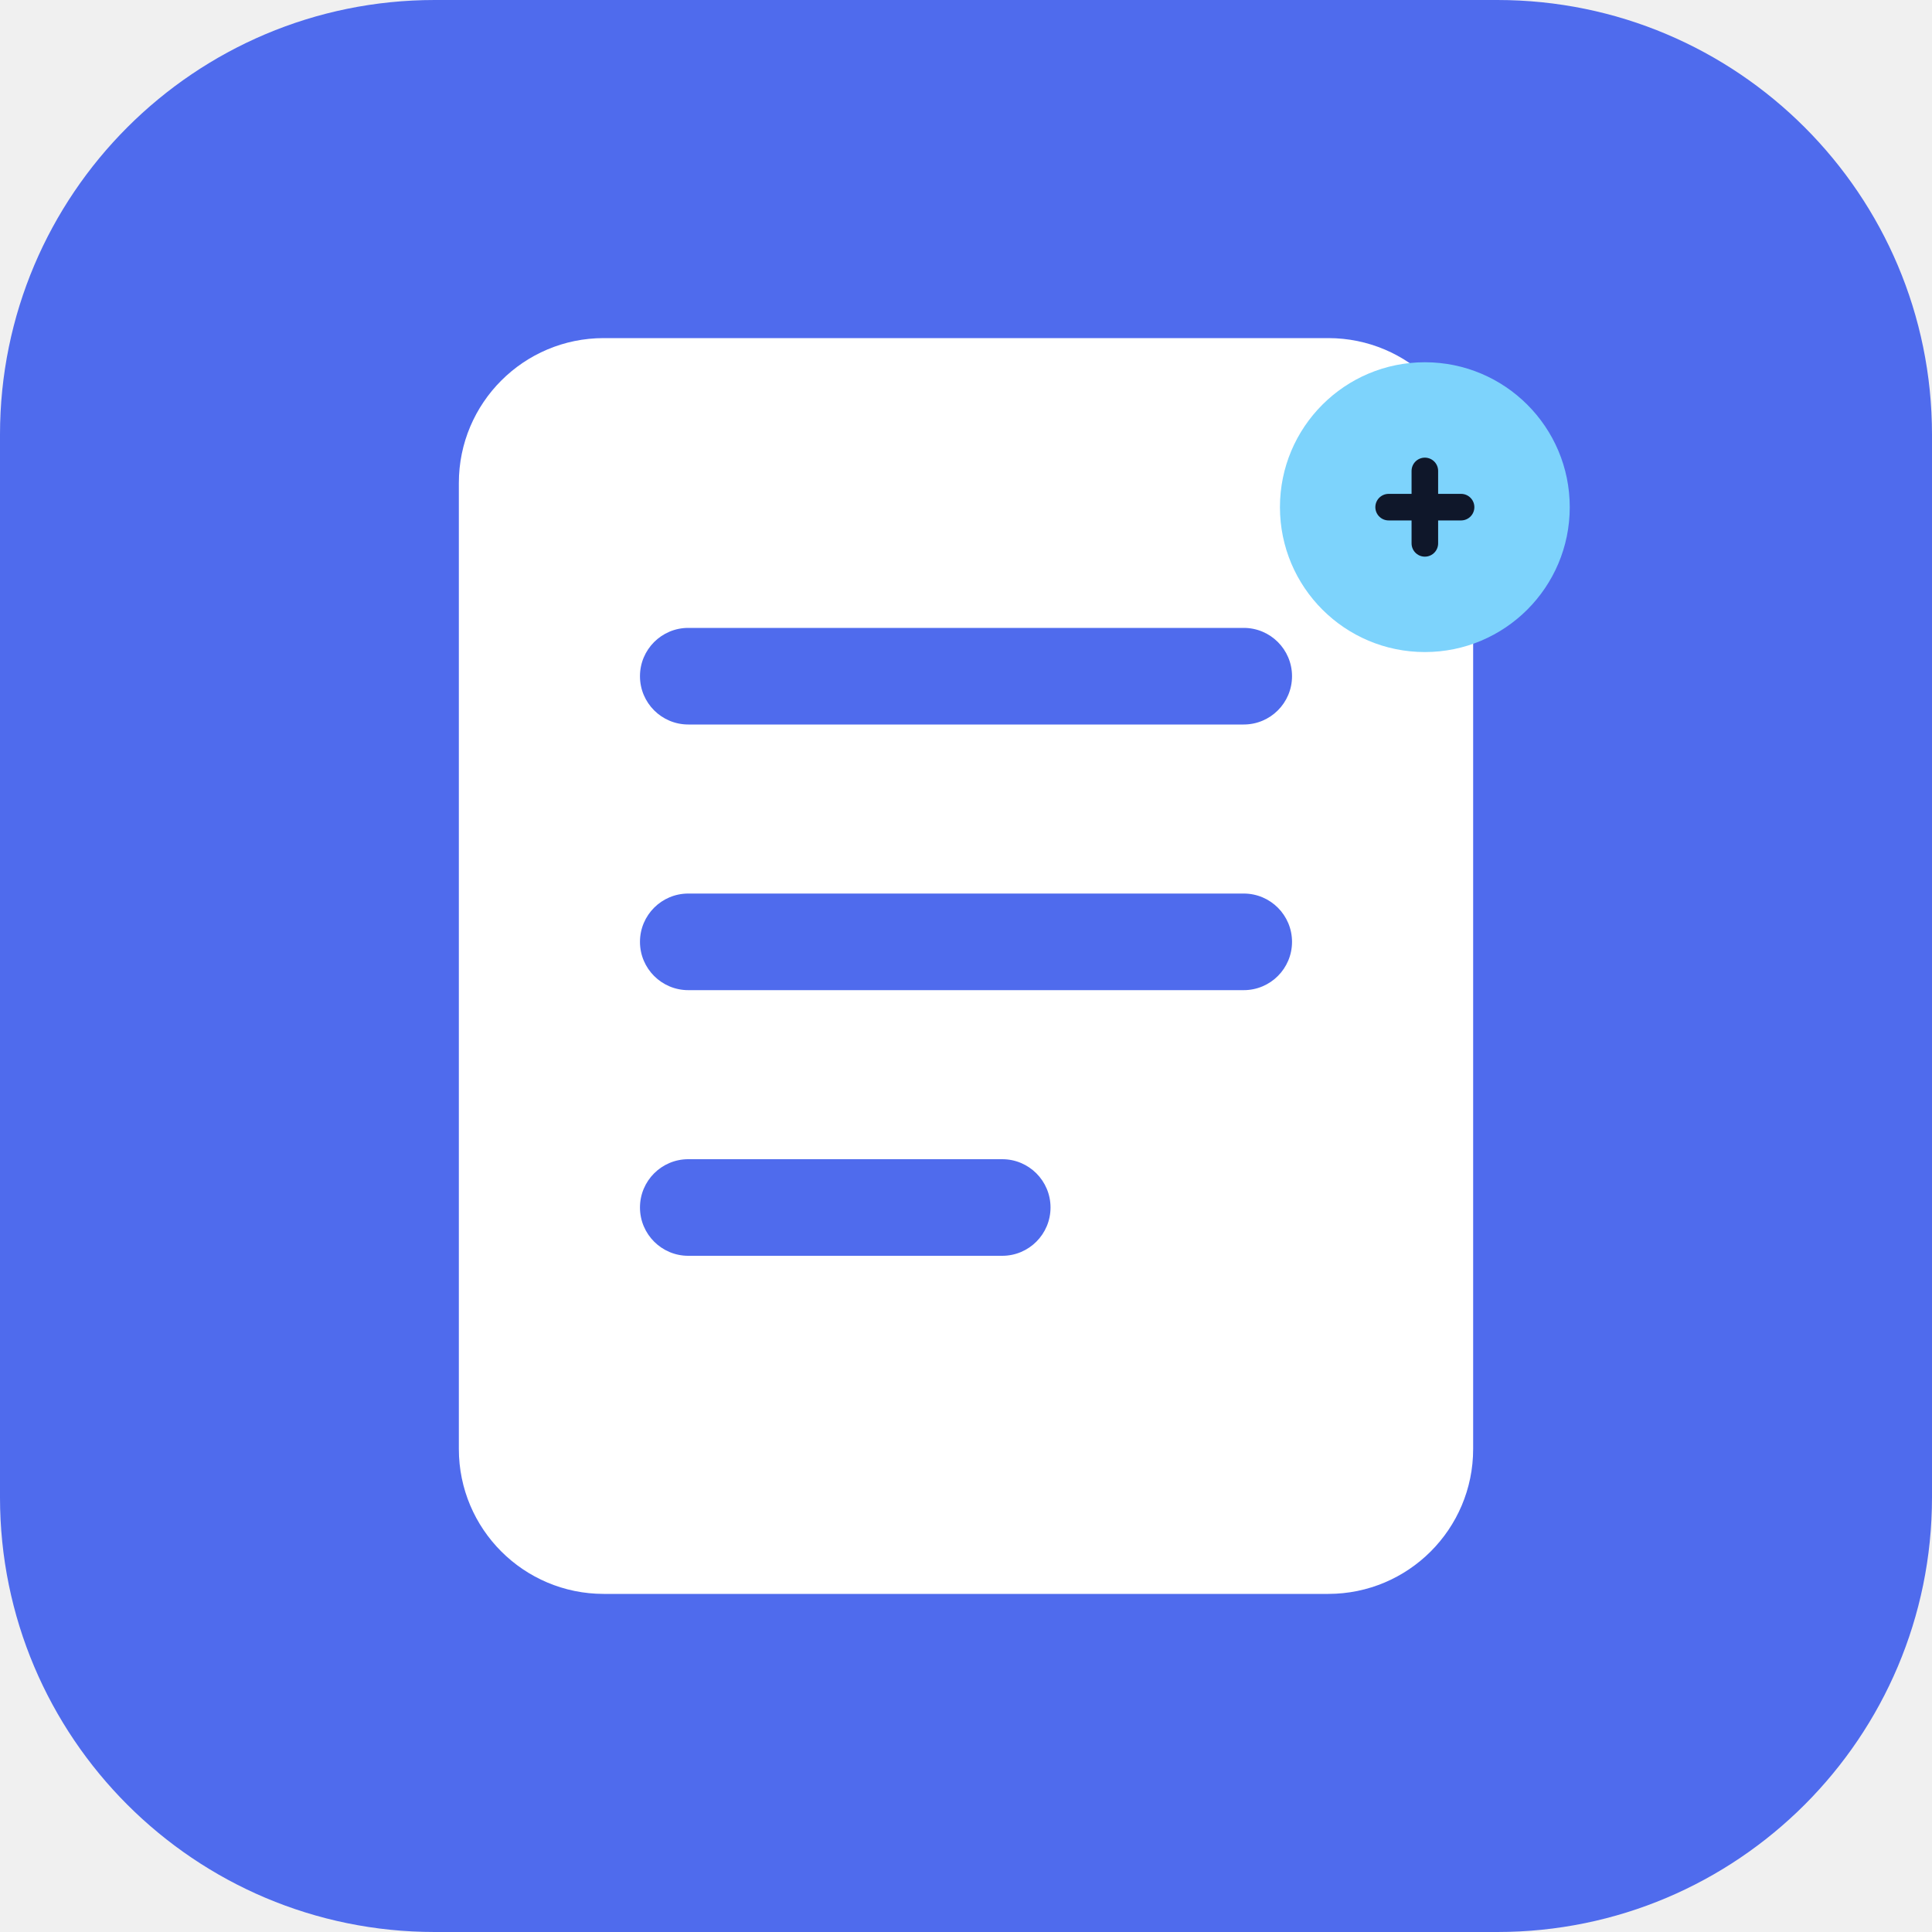
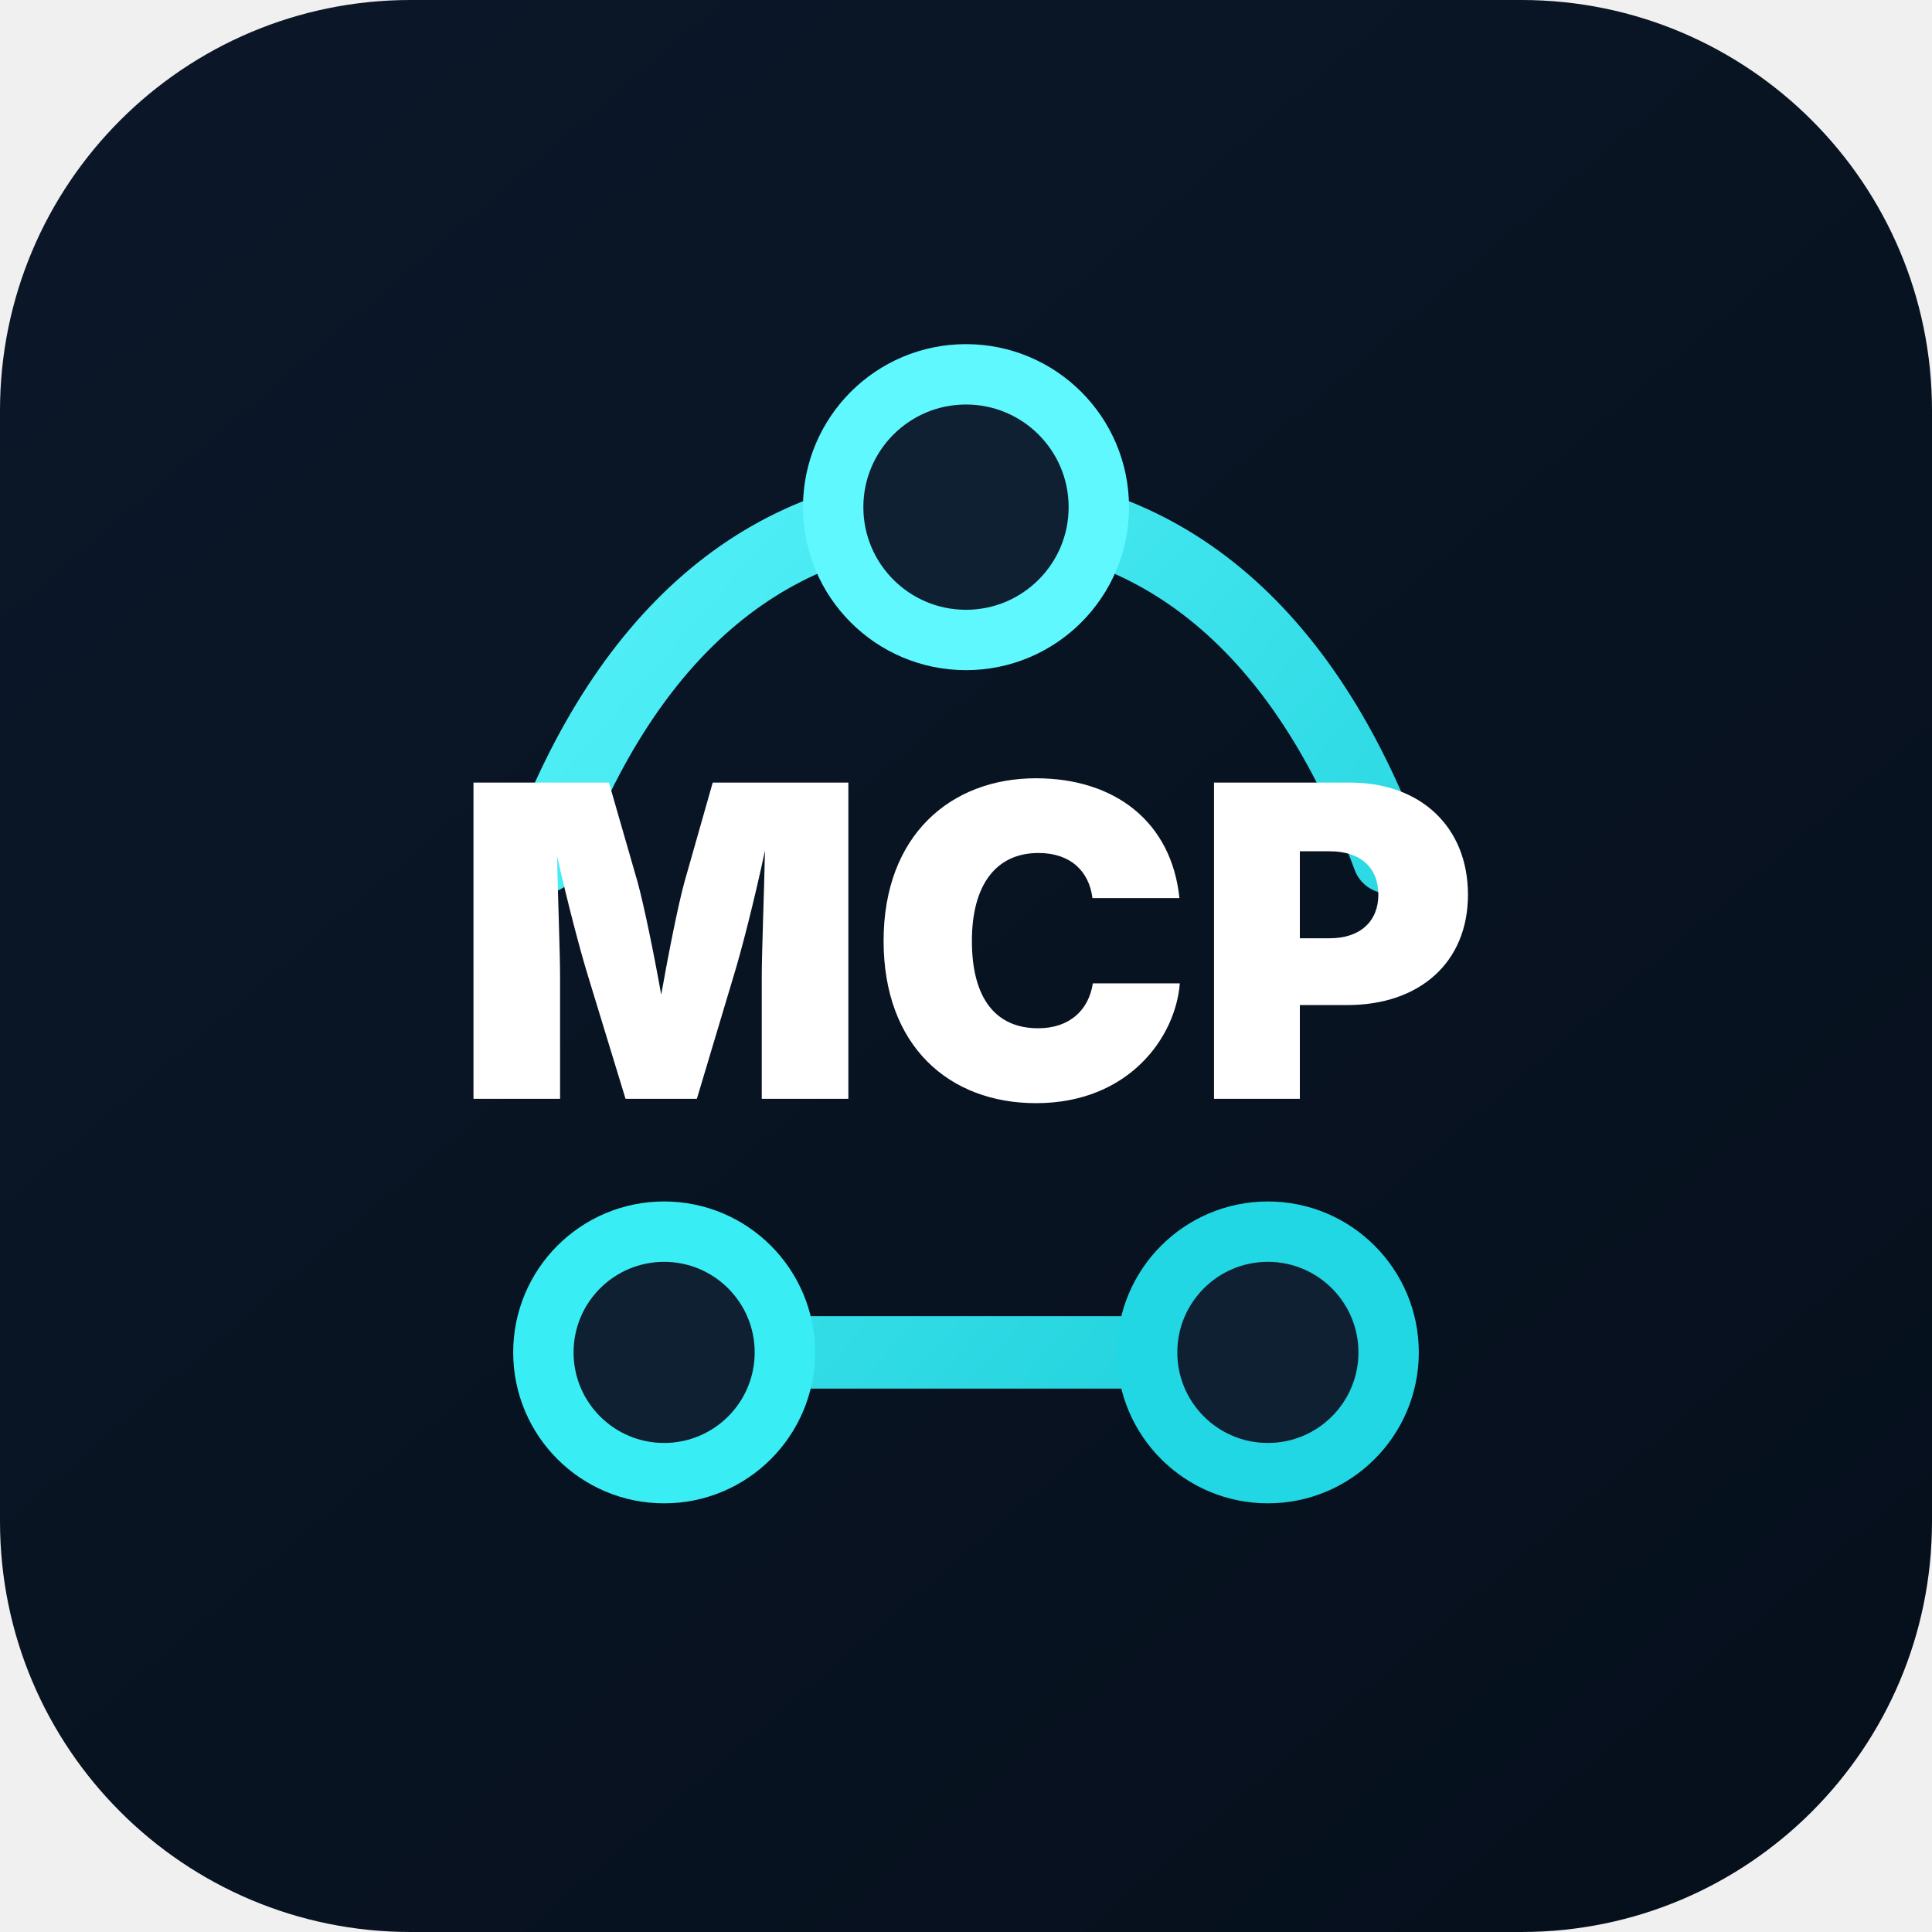
<svg xmlns="http://www.w3.org/2000/svg" width="160" height="160" viewBox="0 0 160 160">
-   <rect width="160" height="160" rx="36" fill="#4f6bed" />
-   <rect x="38" y="28" width="84" height="104" rx="12" fill="#ffffff" />
-   <rect x="53" y="52" width="54" height="8" rx="4" fill="#4f6bed" />
-   <rect x="53" y="74" width="54" height="8" rx="4" fill="#4f6bed" />
-   <rect x="53" y="96" width="34" height="8" rx="4" fill="#4f6bed" />
-   <circle cx="118" cy="42" r="12" fill="#7dd3fc" />
-   <path d="M115 42h6m-3-3v6" stroke="#0f172a" stroke-width="2.2" stroke-linecap="round" />
+   <defs>
+     <linearGradient id="bg" x1="20" y1="10" x2="140" y2="150" gradientUnits="userSpaceOnUse">
+       <stop offset="0" stop-color="#0b1728" />
+       <stop offset="1" stop-color="#06101d" />
+     </linearGradient>
+     <linearGradient id="accent" x1="28" y1="35" x2="132" y2="126" gradientUnits="userSpaceOnUse">
+       <stop offset="0" stop-color="#5ff8ff" />
+       <stop offset="1" stop-color="#11c8d4" />
+     </linearGradient>
+   </defs>
+   <rect width="160" height="160" rx="34" fill="url(#bg)" />
+   <path d="M45 71c7-19 19-29 35-29s28 10 35 29" fill="none" stroke="url(#accent)" stroke-width="6" stroke-linecap="round" />
+   <path d="M55 112h50" fill="none" stroke="url(#accent)" stroke-width="6" stroke-linecap="round" />
+   <circle cx="80" cy="42" r="11" fill="#102033" stroke="#5ff8ff" stroke-width="5" />
+   <circle cx="55" cy="112" r="10" fill="#102033" stroke="#38eef4" stroke-width="5" />
+   <circle cx="105" cy="112" r="10" fill="#102033" stroke="#20d7e3" stroke-width="5" />
+   <text x="80" y="91" text-anchor="middle" font-family="Inter, Arial, sans-serif" font-size="36" font-weight="850" fill="#ffffff">MCP</text>
</svg>
